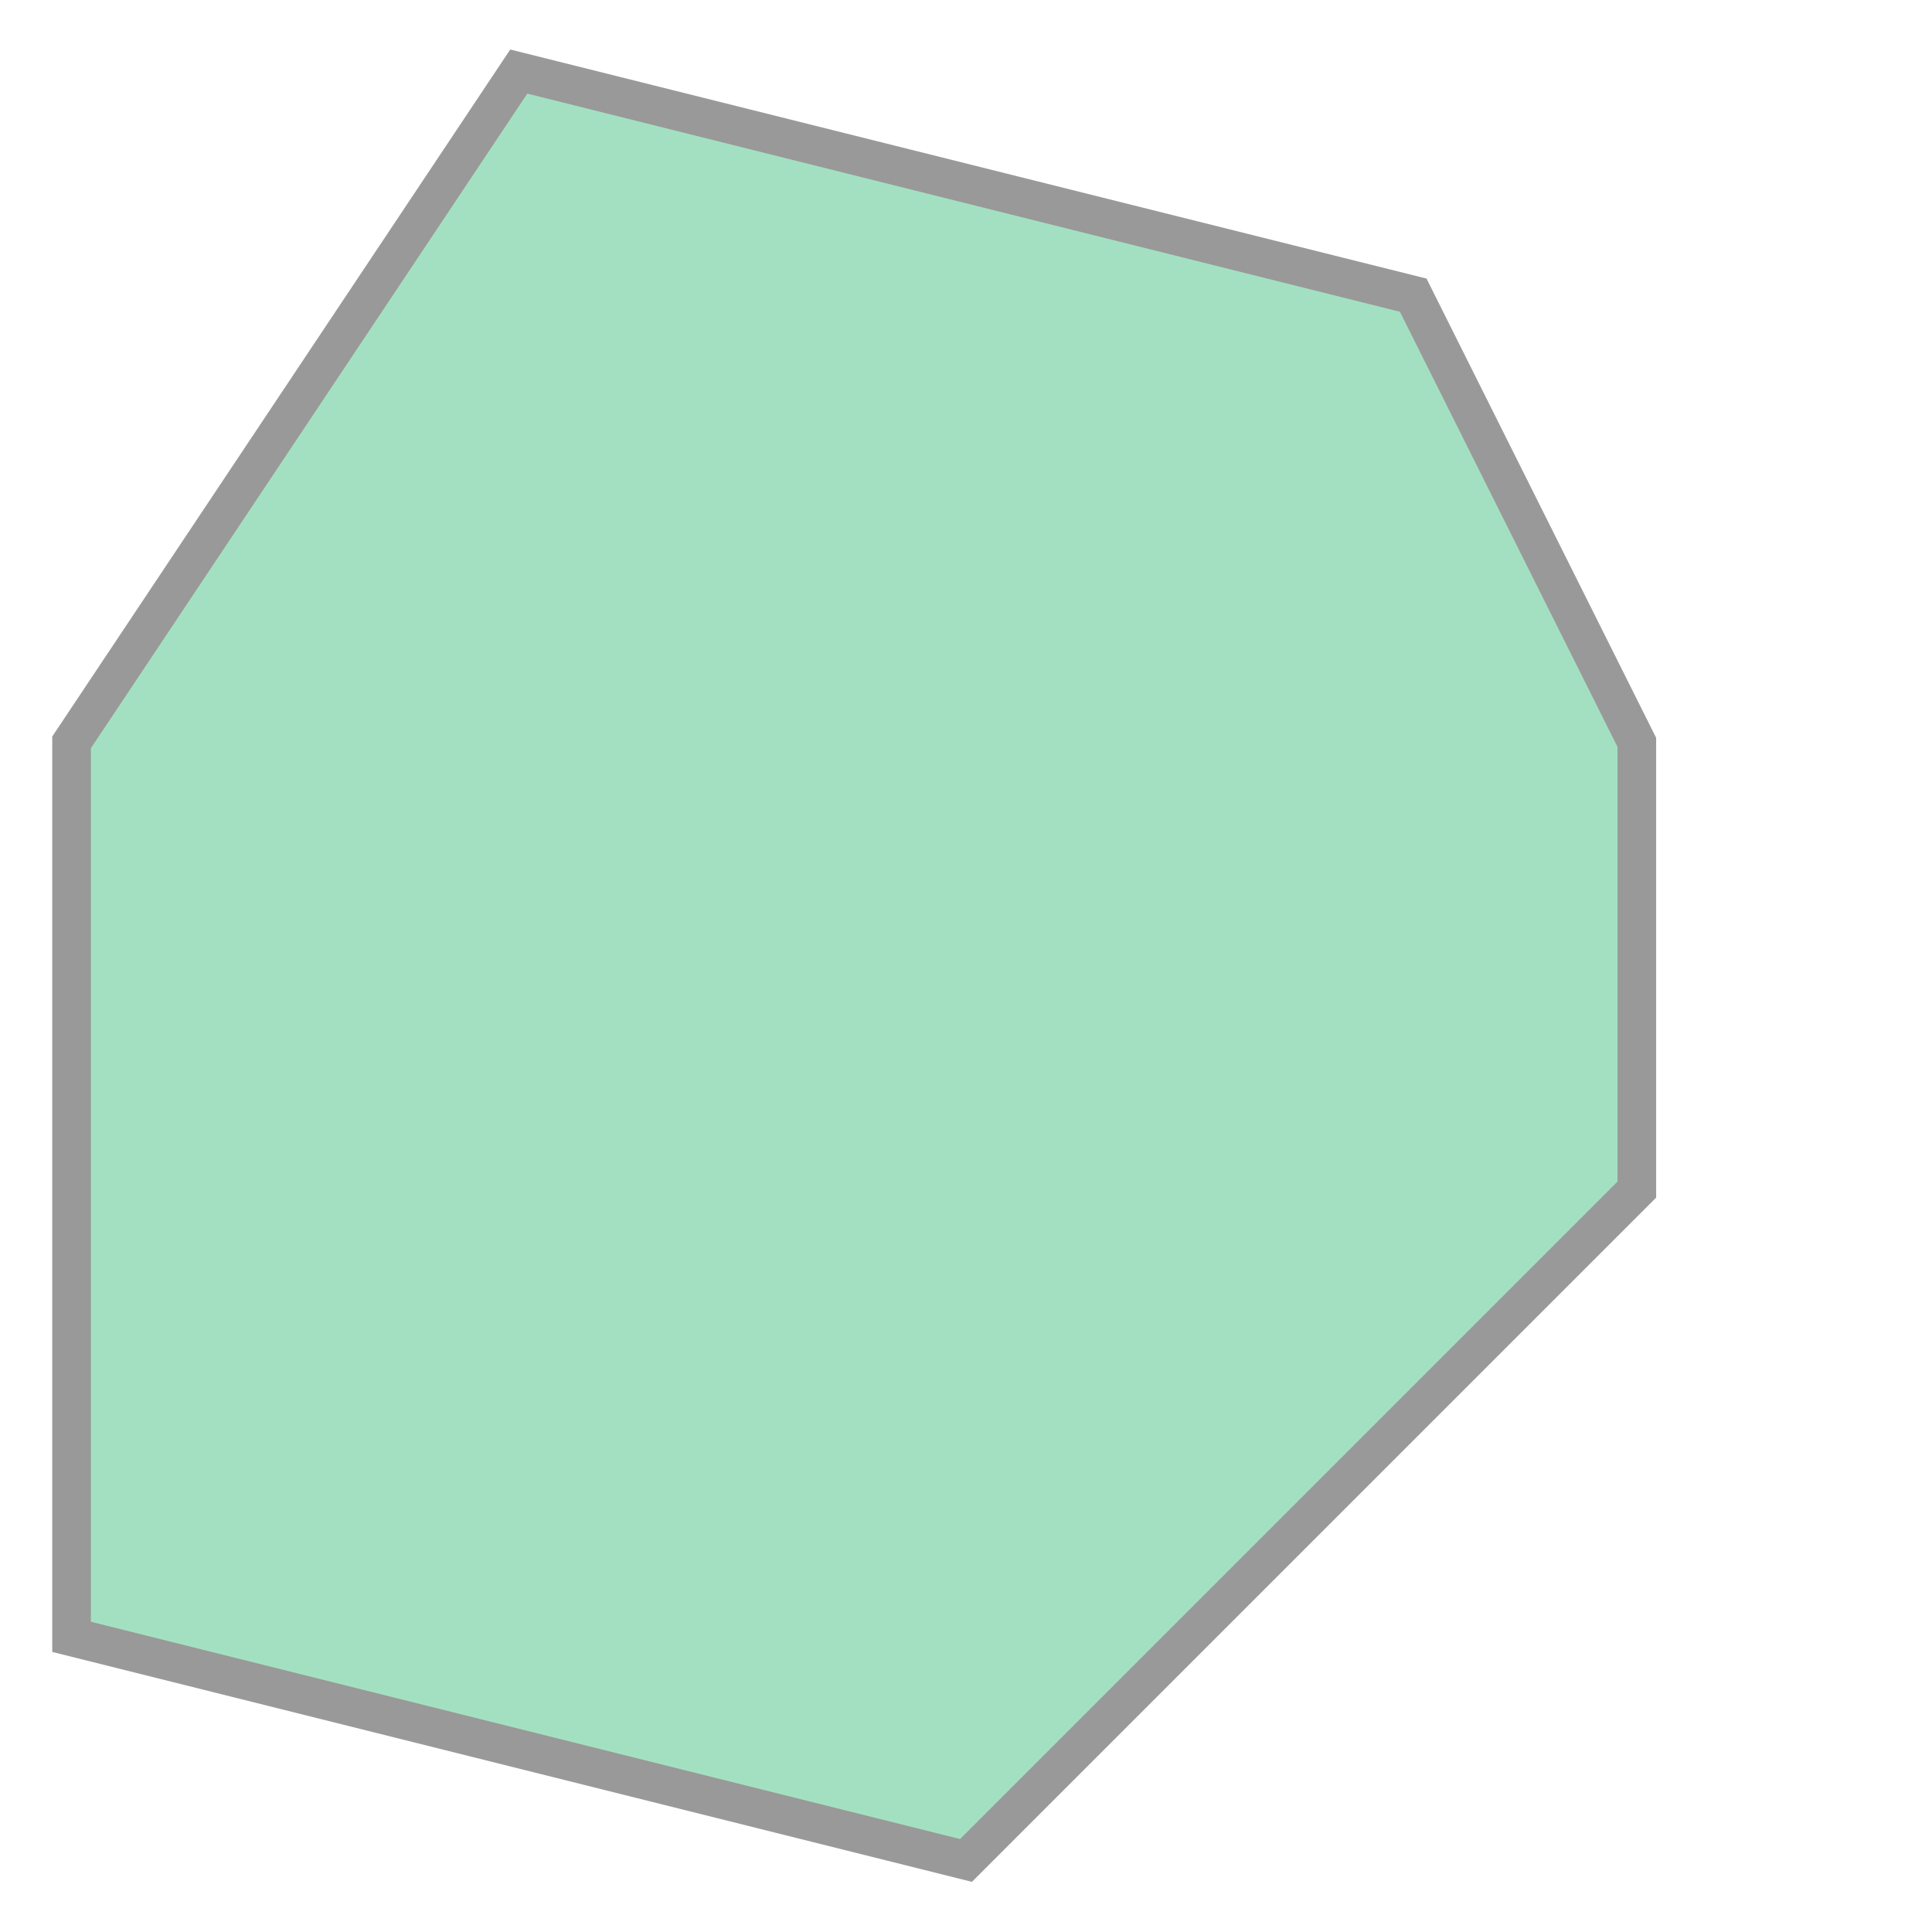
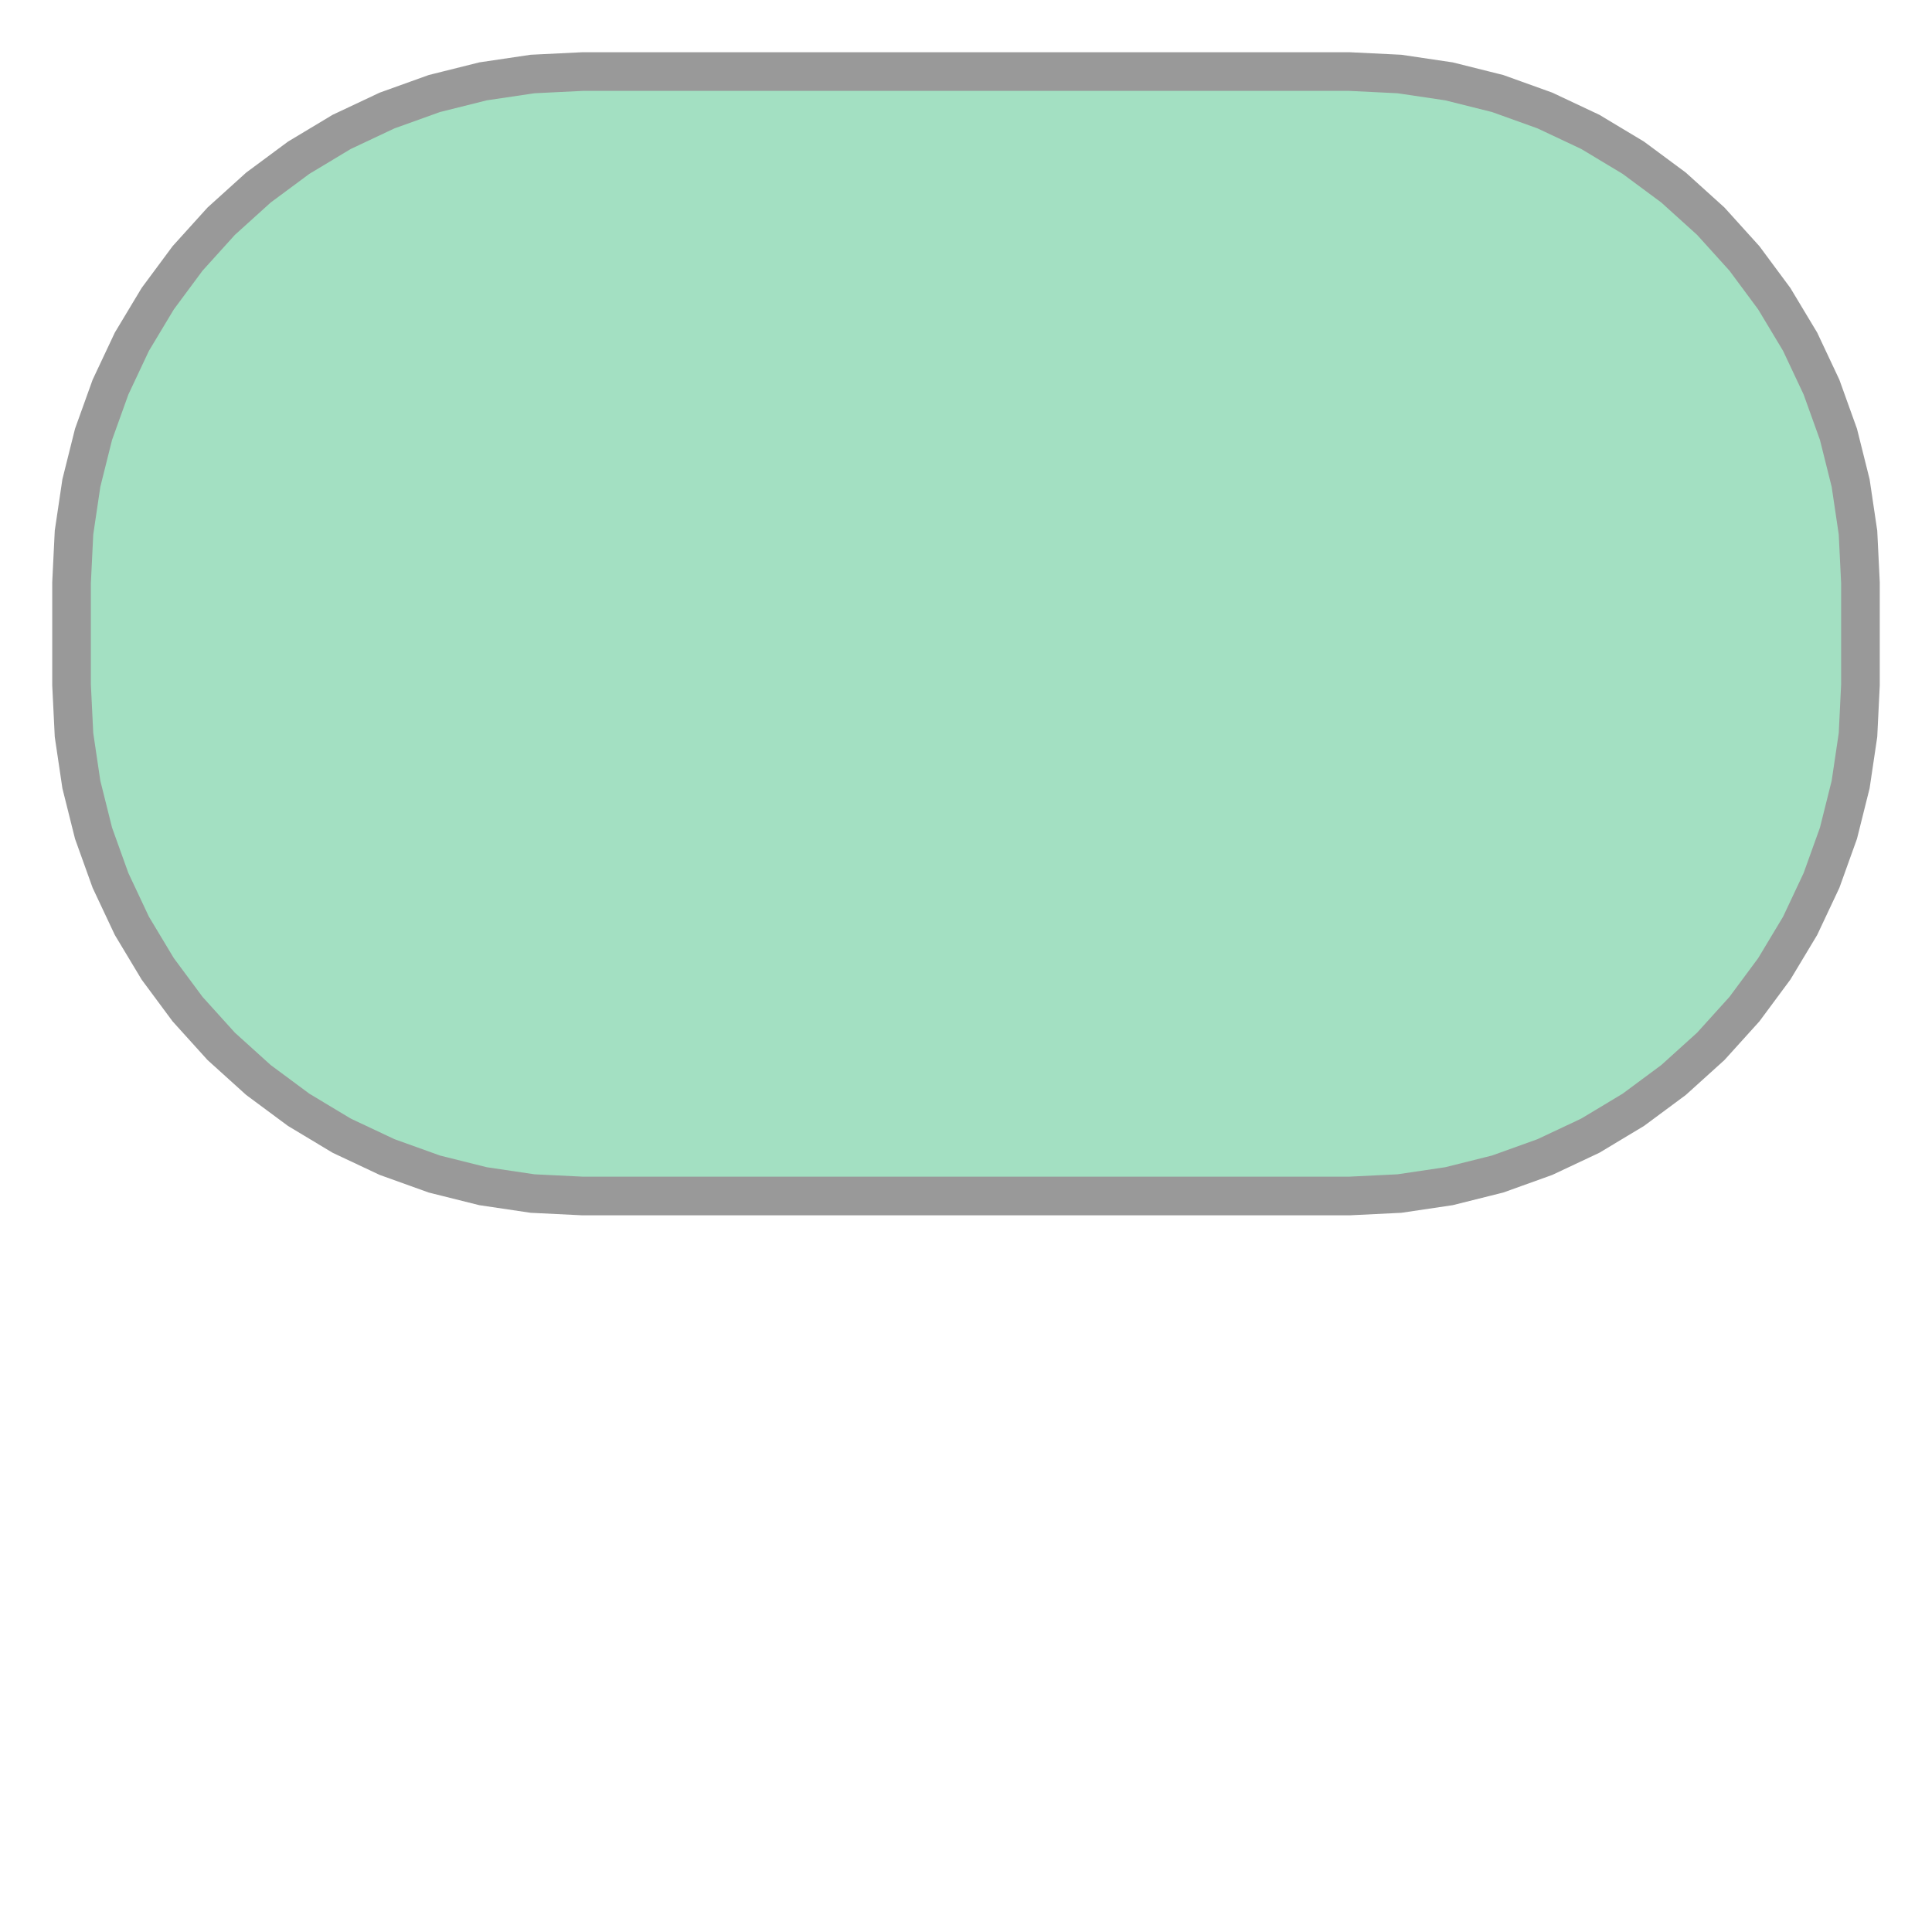
- <svg xmlns="http://www.w3.org/2000/svg" width="100.0" height="100.0" viewBox="8.4 3.4 38.2 43.2" preserveAspectRatio="xMinYMin meet">
-   <g transform="matrix(1,0,0,-1,0,50.0)">
-     <path fill-rule="evenodd" fill="#66cc99" stroke="#555555" stroke-width="0.864" opacity="0.6" d="M 30.0,5.0 L 10.0,10.0 L 10.0,30.0 L 20.0,45.0 L 40.0,40.0 L 45.0,30.0 L 45.0,20.0 L 30.0,5.0 z" />
+ <svg xmlns="http://www.w3.org/2000/svg" width="100.0" height="100.0" viewBox="-5.7 -6.7 18.9 12.4" preserveAspectRatio="xMinYMin meet">
+   <g transform="matrix(1,0,0,-1,0,-1.0)">
+     <path fill-rule="evenodd" fill="#66cc99" stroke="#555555" stroke-width="0.378" opacity="0.6" d="M 0.0,5.0 L 7.5,5.0 L 7.99,4.976 L 8.475,4.904 L 8.951,4.785 L 9.413,4.619 L 9.857,4.41 L 10.278,4.157 L 10.672,3.865 L 11.036,3.536 L 11.365,3.172 L 11.657,2.778 L 11.91,2.357 L 12.119,1.913 L 12.285,1.451 L 12.404,0.975 L 12.476,0.49 L 12.5,0.0 L 12.5,-1.0 L 12.476,-1.49 L 12.404,-1.975 L 12.285,-2.451 L 12.119,-2.913 L 11.91,-3.357 L 11.657,-3.778 L 11.365,-4.172 L 11.036,-4.536 L 10.672,-4.865 L 10.278,-5.157 L 9.857,-5.41 L 9.413,-5.619 L 8.951,-5.785 L 8.475,-5.904 L 7.99,-5.976 L 7.5,-6.0 L 0.0,-6.0 L -0.49,-5.976 L -0.975,-5.904 L -1.451,-5.785 L -1.913,-5.619 L -2.357,-5.41 L -2.778,-5.157 L -3.172,-4.865 L -3.536,-4.536 L -3.865,-4.172 L -4.157,-3.778 L -4.41,-3.357 L -4.619,-2.913 L -4.785,-2.451 L -4.904,-1.975 L -4.976,-1.49 L -5.0,-1.0 L -5.0,0.0 L -4.976,0.49 L -4.904,0.975 L -4.785,1.451 L -4.619,1.913 L -4.41,2.357 L -4.157,2.778 L -3.865,3.172 L -3.536,3.536 L -3.172,3.865 L -2.778,4.157 L -2.357,4.41 L -1.913,4.619 L -1.451,4.785 L -0.975,4.904 L -0.49,4.976 L 0.0,5.0 z" />
  </g>
</svg>
